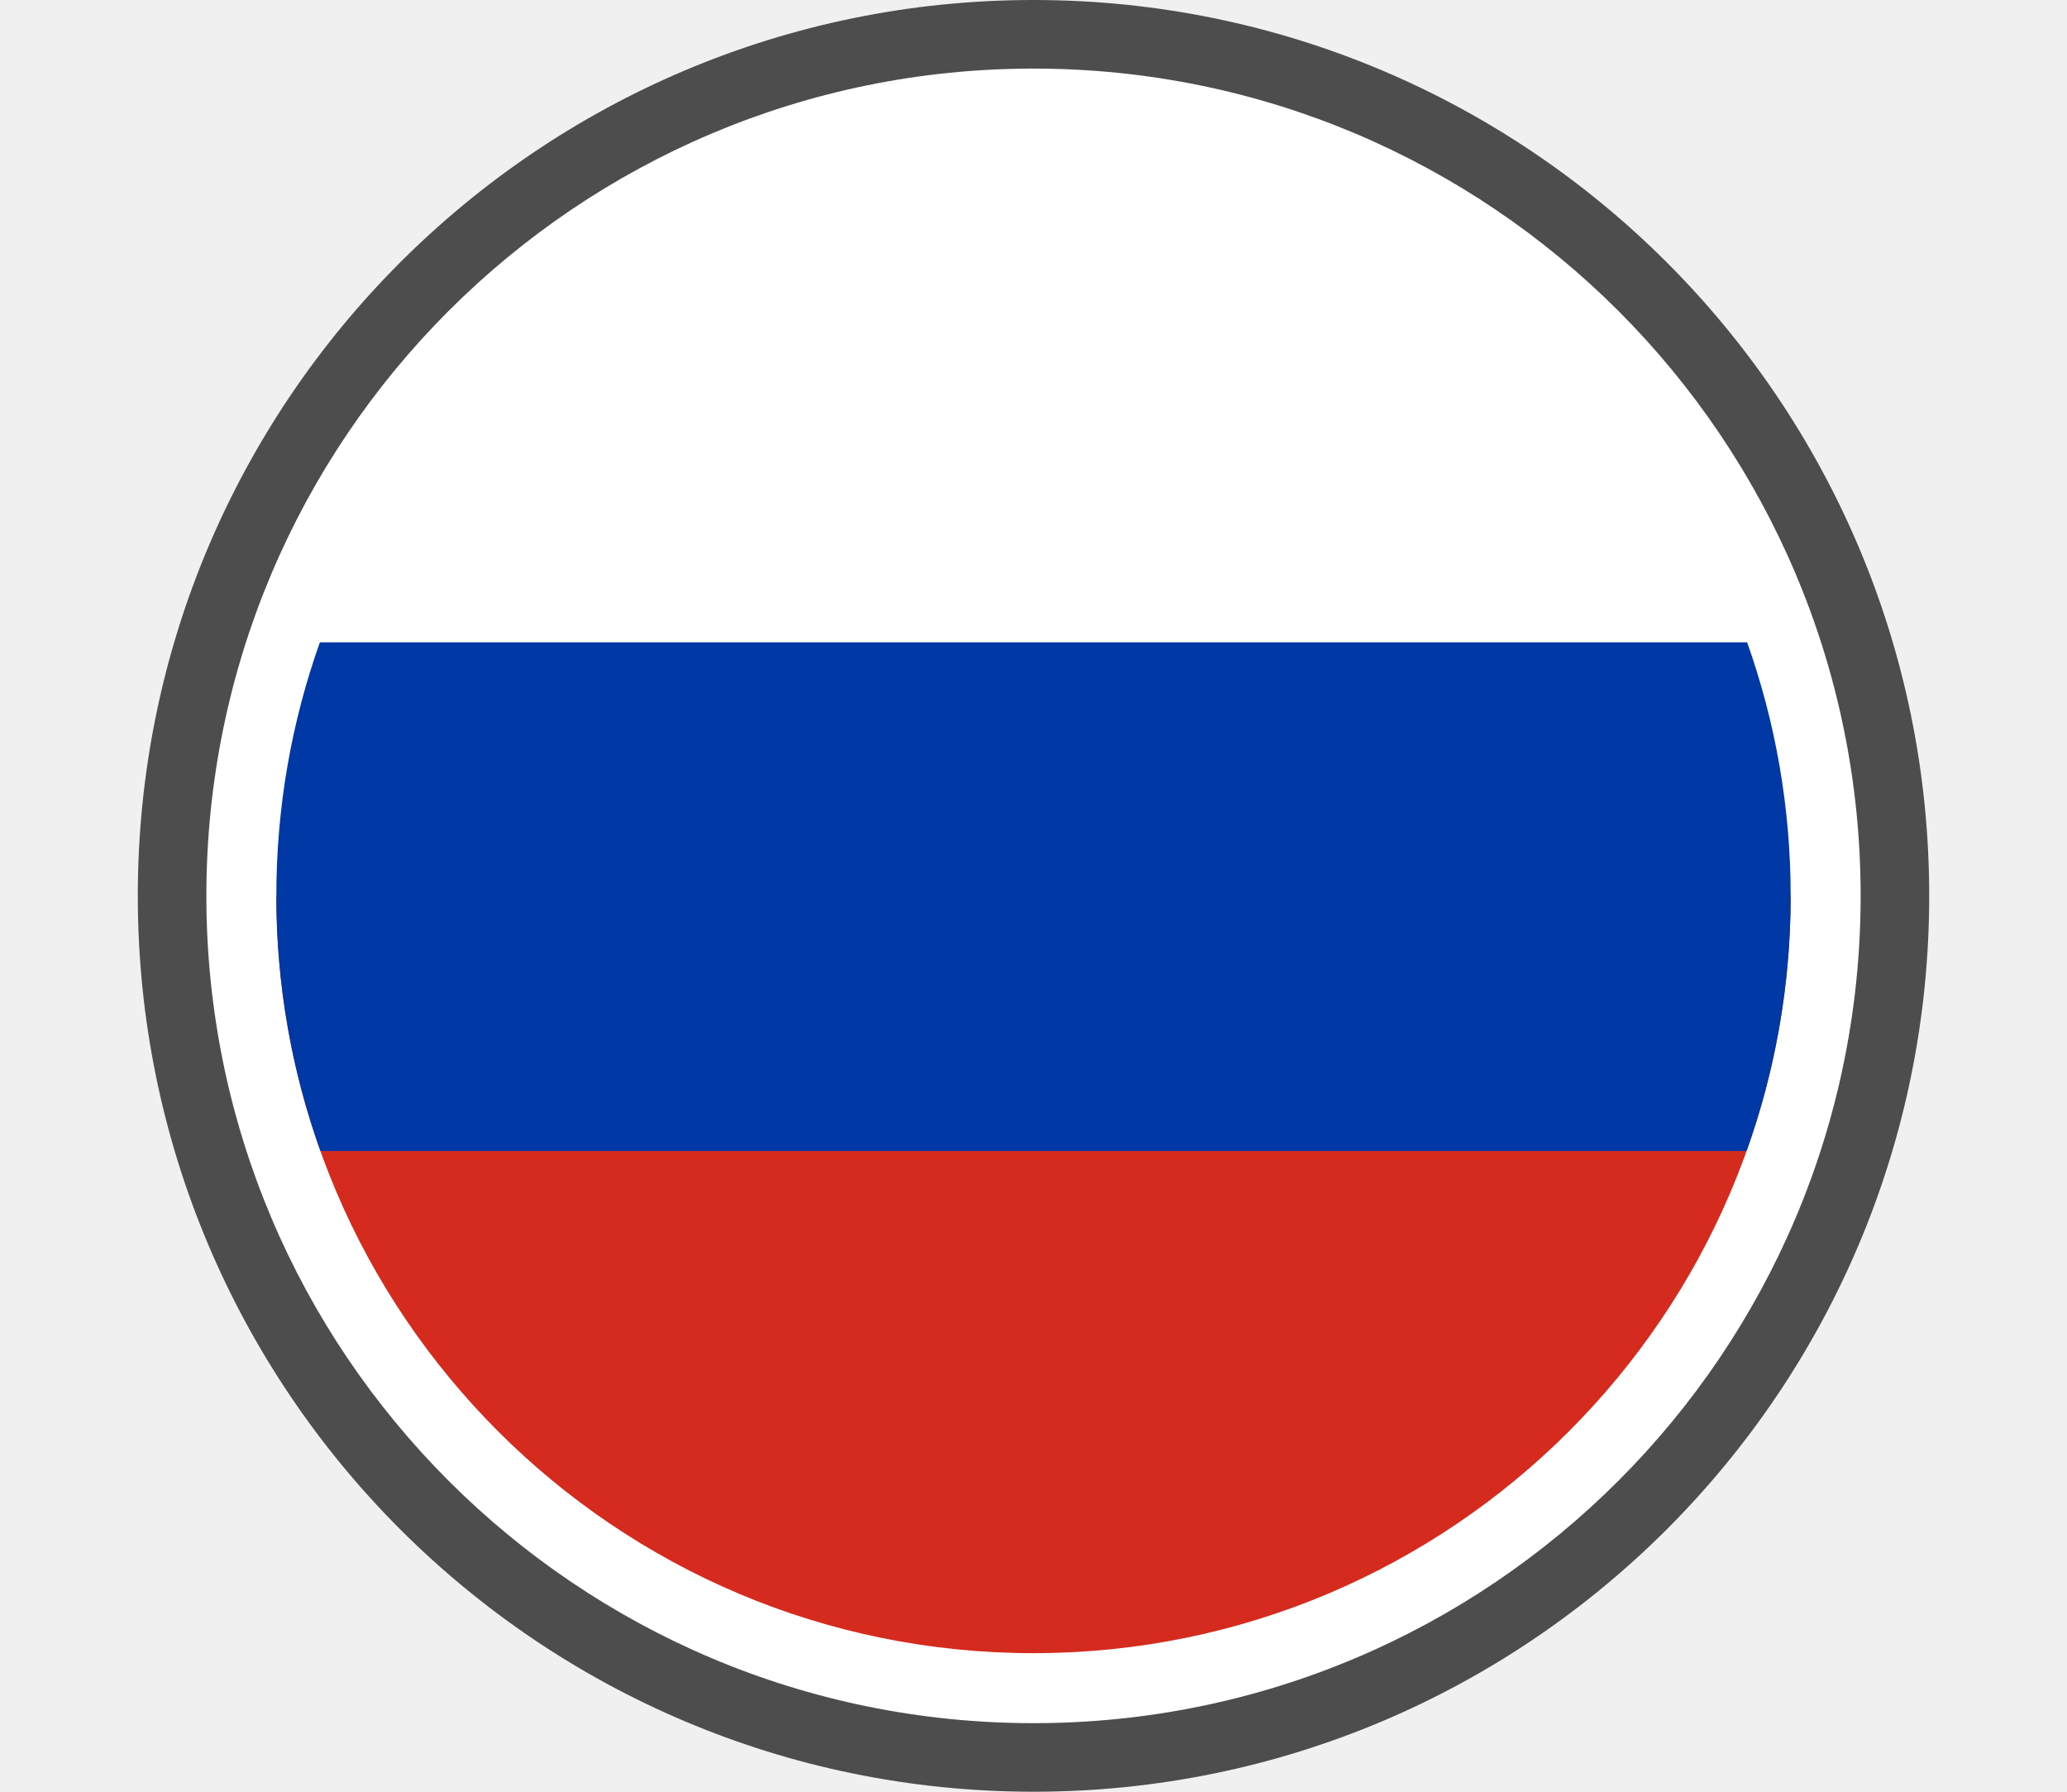
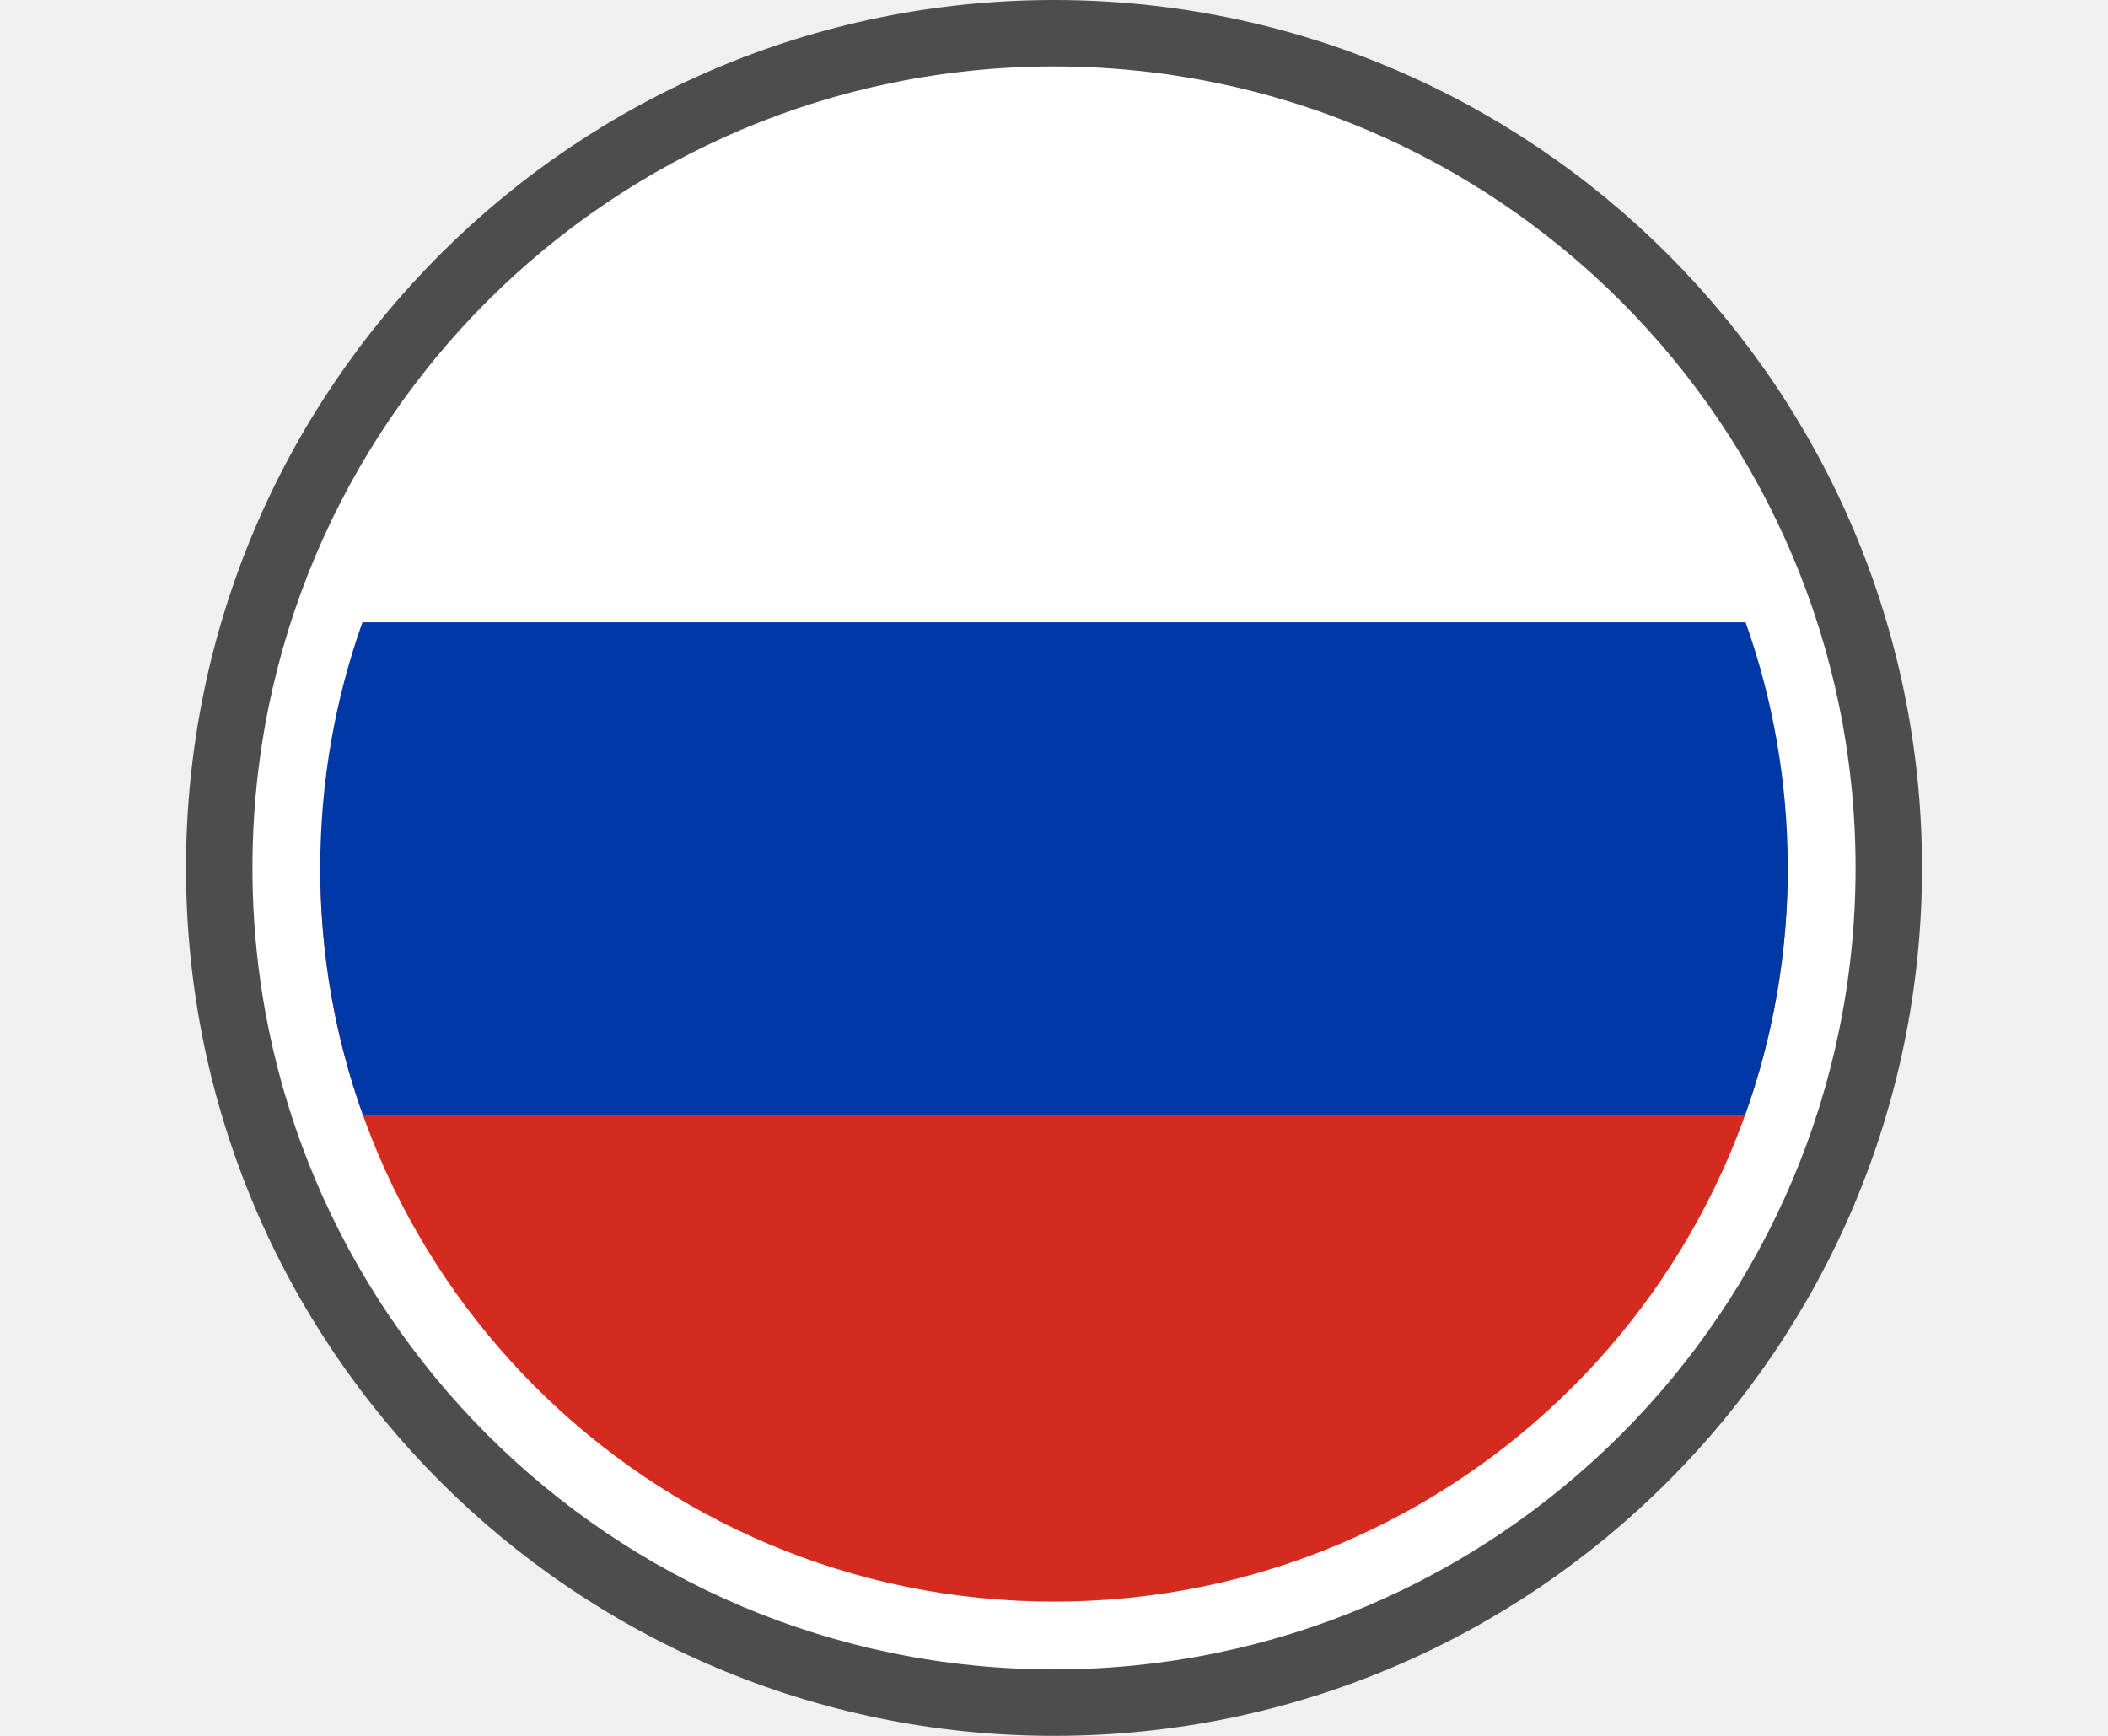
- <svg xmlns="http://www.w3.org/2000/svg" width="15px" height="13px" shape-rendering="geometricPrecision" text-rendering="geometricPrecision" image-rendering="optimizeQuality" fill-rule="evenodd" clip-rule="evenodd" viewBox="0 0 512 512">
+ <svg xmlns="http://www.w3.org/2000/svg" width="17px" height="14px" shape-rendering="geometricPrecision" text-rendering="geometricPrecision" image-rendering="optimizeQuality" fill-rule="evenodd" clip-rule="evenodd" viewBox="0 0 512 512">
  <g fill-rule="nonzero">
    <path fill="#4D4D4D" d="M256 0c70.684 0 134.689 28.664 181.012 74.987C483.336 121.311 512 185.316 512 256c0 70.684-28.664 134.689-74.988 181.013C390.689 483.336 326.684 512 256 512c-70.677 0-134.689-28.664-181.013-74.987C28.664 390.689 0 326.676 0 256c0-70.684 28.664-134.689 74.987-181.013C121.311 28.664 185.316 0 256 0z" />
    <path fill="#fff" d="M256.001 19.597c65.278 0 124.382 26.466 167.162 69.242 42.776 42.78 69.242 101.884 69.242 167.162S465.939 380.384 423.16 423.16c-42.777 42.78-101.881 69.246-167.159 69.246-65.278 0-124.382-26.466-167.162-69.243-42.777-42.779-69.243-101.884-69.243-167.162S46.062 131.619 88.839 88.839c42.78-42.776 101.884-69.242 167.162-69.242z" />
    <path fill="#fff" d="M472.405 256.232H39.597l-.003-.231c0-119.52 96.886-216.407 216.407-216.407 119.517 0 216.407 96.887 216.407 216.407l-.003.231z" />
    <path fill="#D52B1E" d="M39.597 256.232h432.808c-.124 119.411-96.963 216.176-216.404 216.176-119.444 0-216.28-96.765-216.404-216.176z" />
-     <path fill="#0039A6" d="M52.038 183.55h407.926c8.048 22.652 12.444 47.036 12.444 72.451 0 25.586-4.452 50.131-12.606 72.915H52.2c-8.154-22.784-12.606-47.329-12.606-72.915 0-25.415 4.396-49.799 12.444-72.451z" />
-   </g>
+     <path fill="#0039A6" d="M52.038 183.55h407.926c8.048 22.652 12.444 47.036 12.444 72.451 0 25.586-4.452 50.131-12.606 72.915H52.2c-8.154-22.784-12.606-47.329-12.606-72.915 0-25.415 4.396-49.799 12.444-72.451z" />⠀</g>
</svg>
